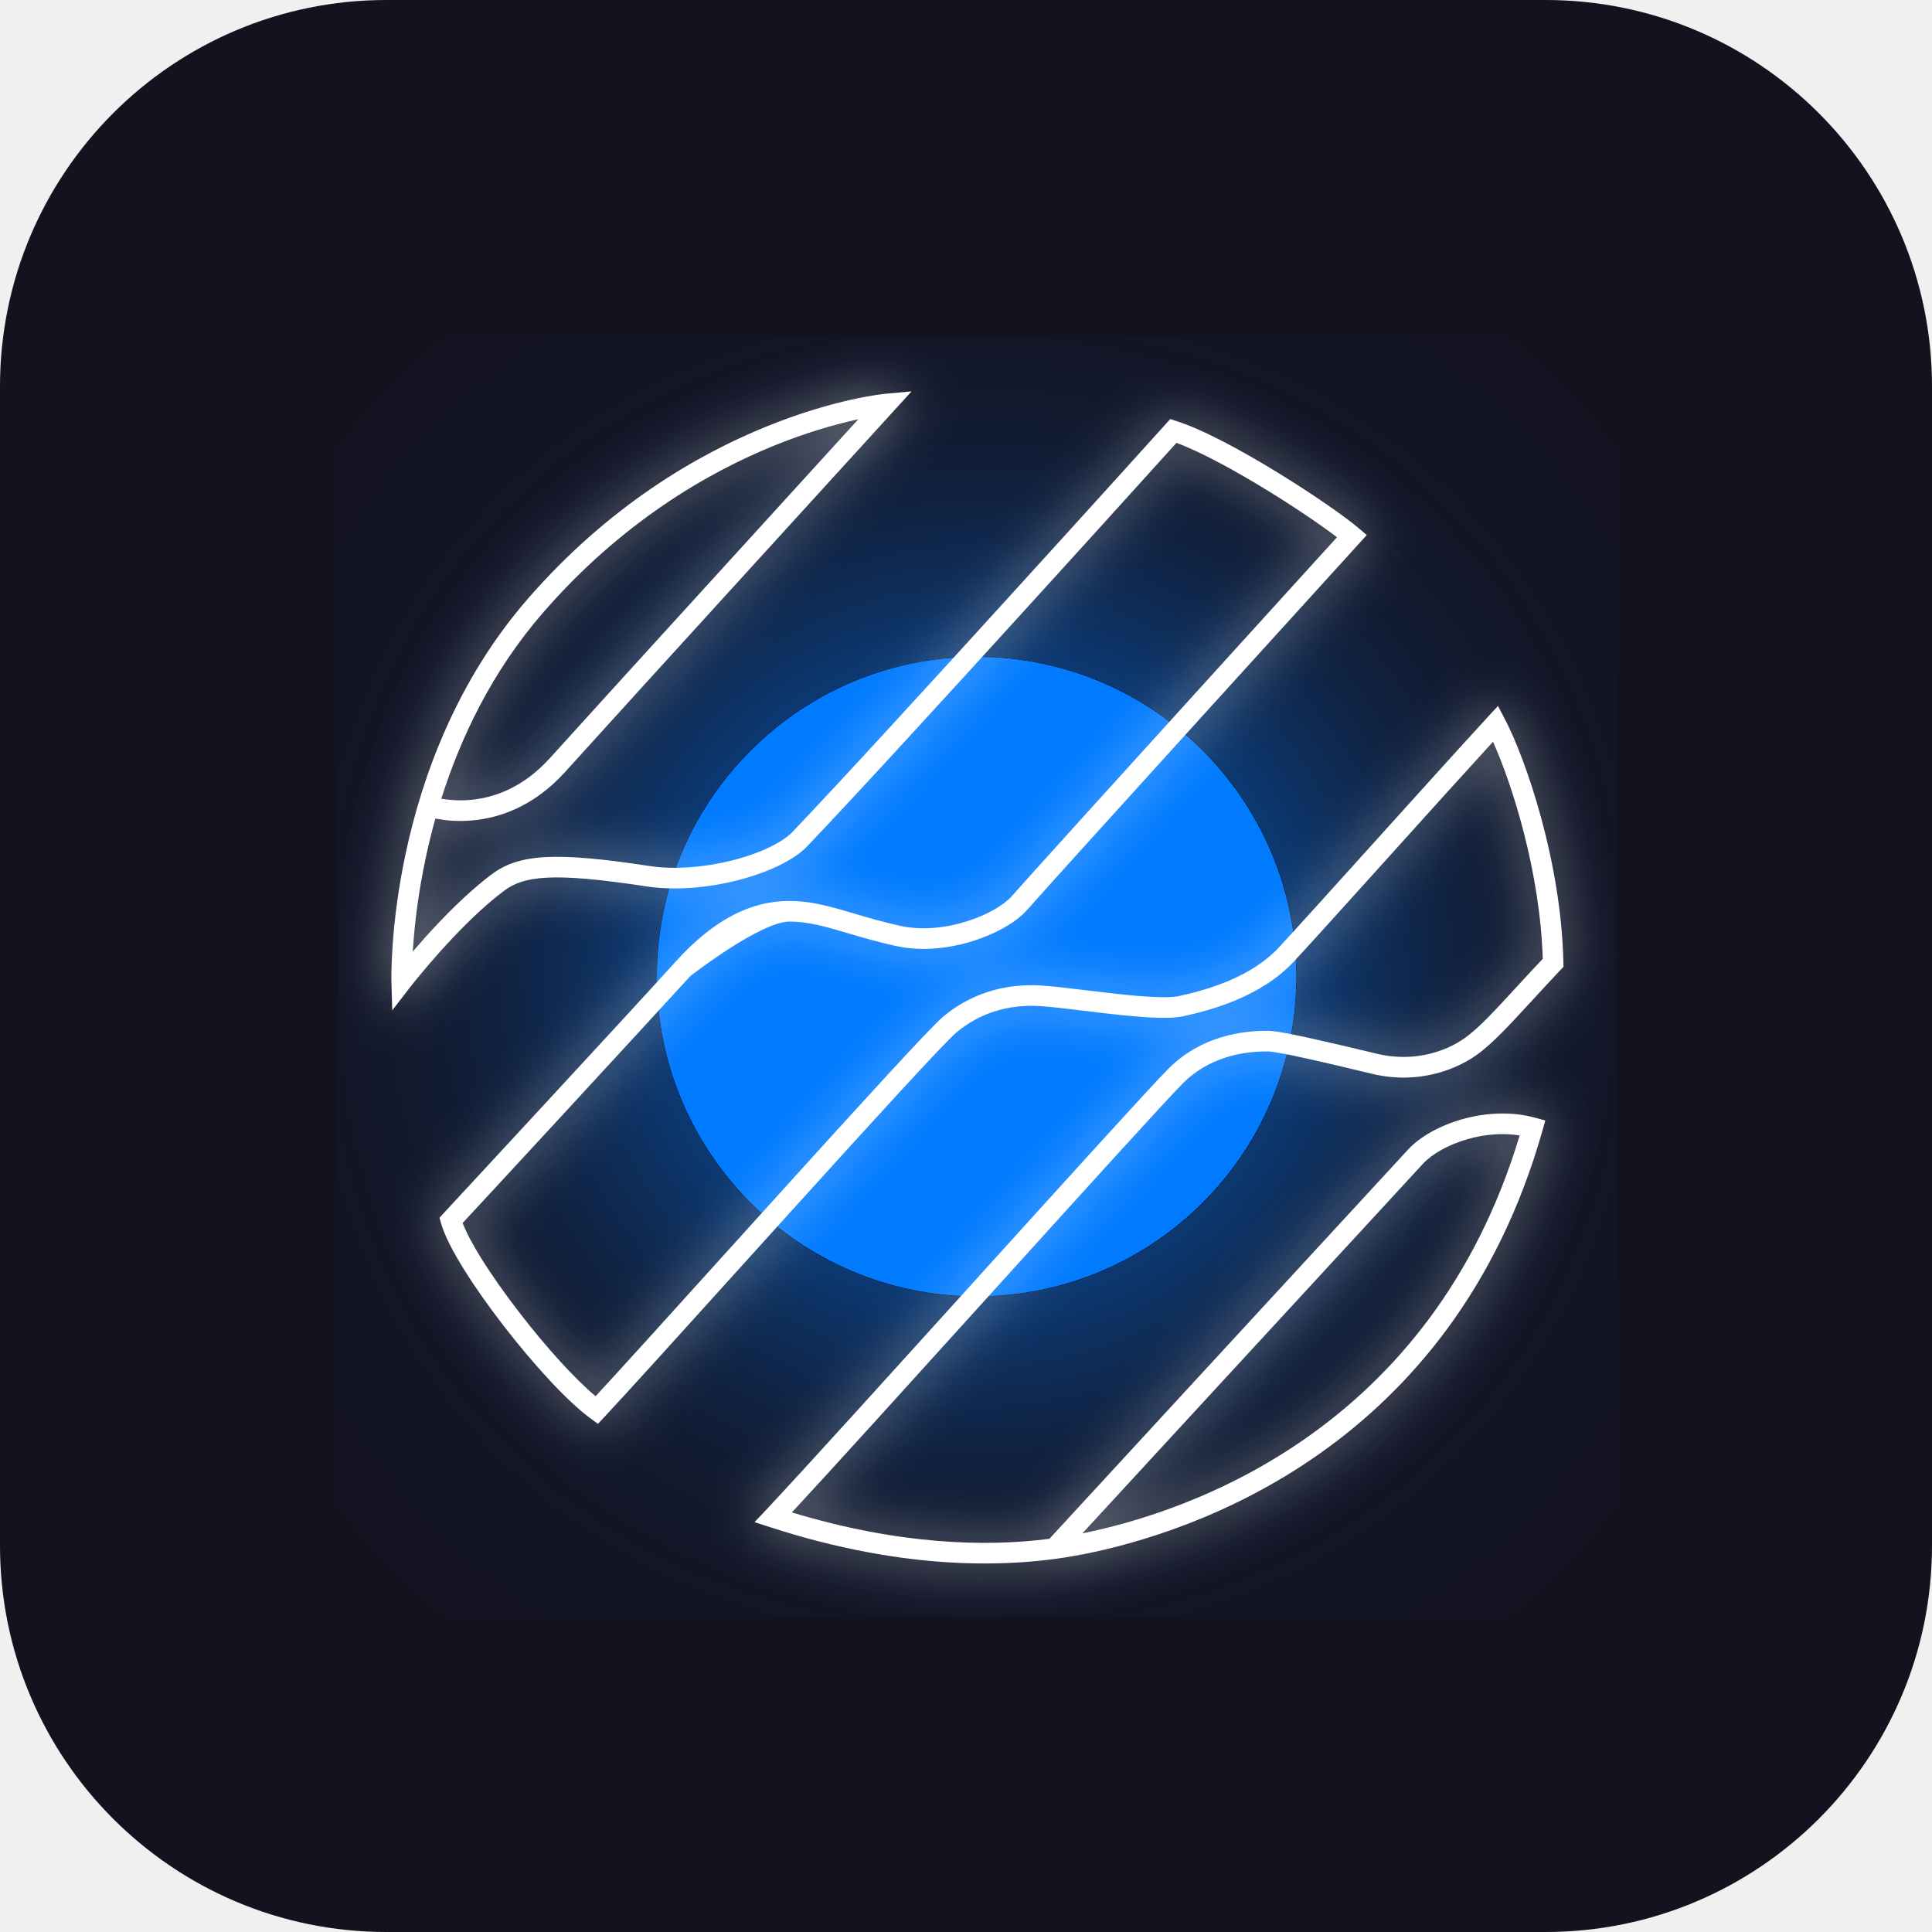
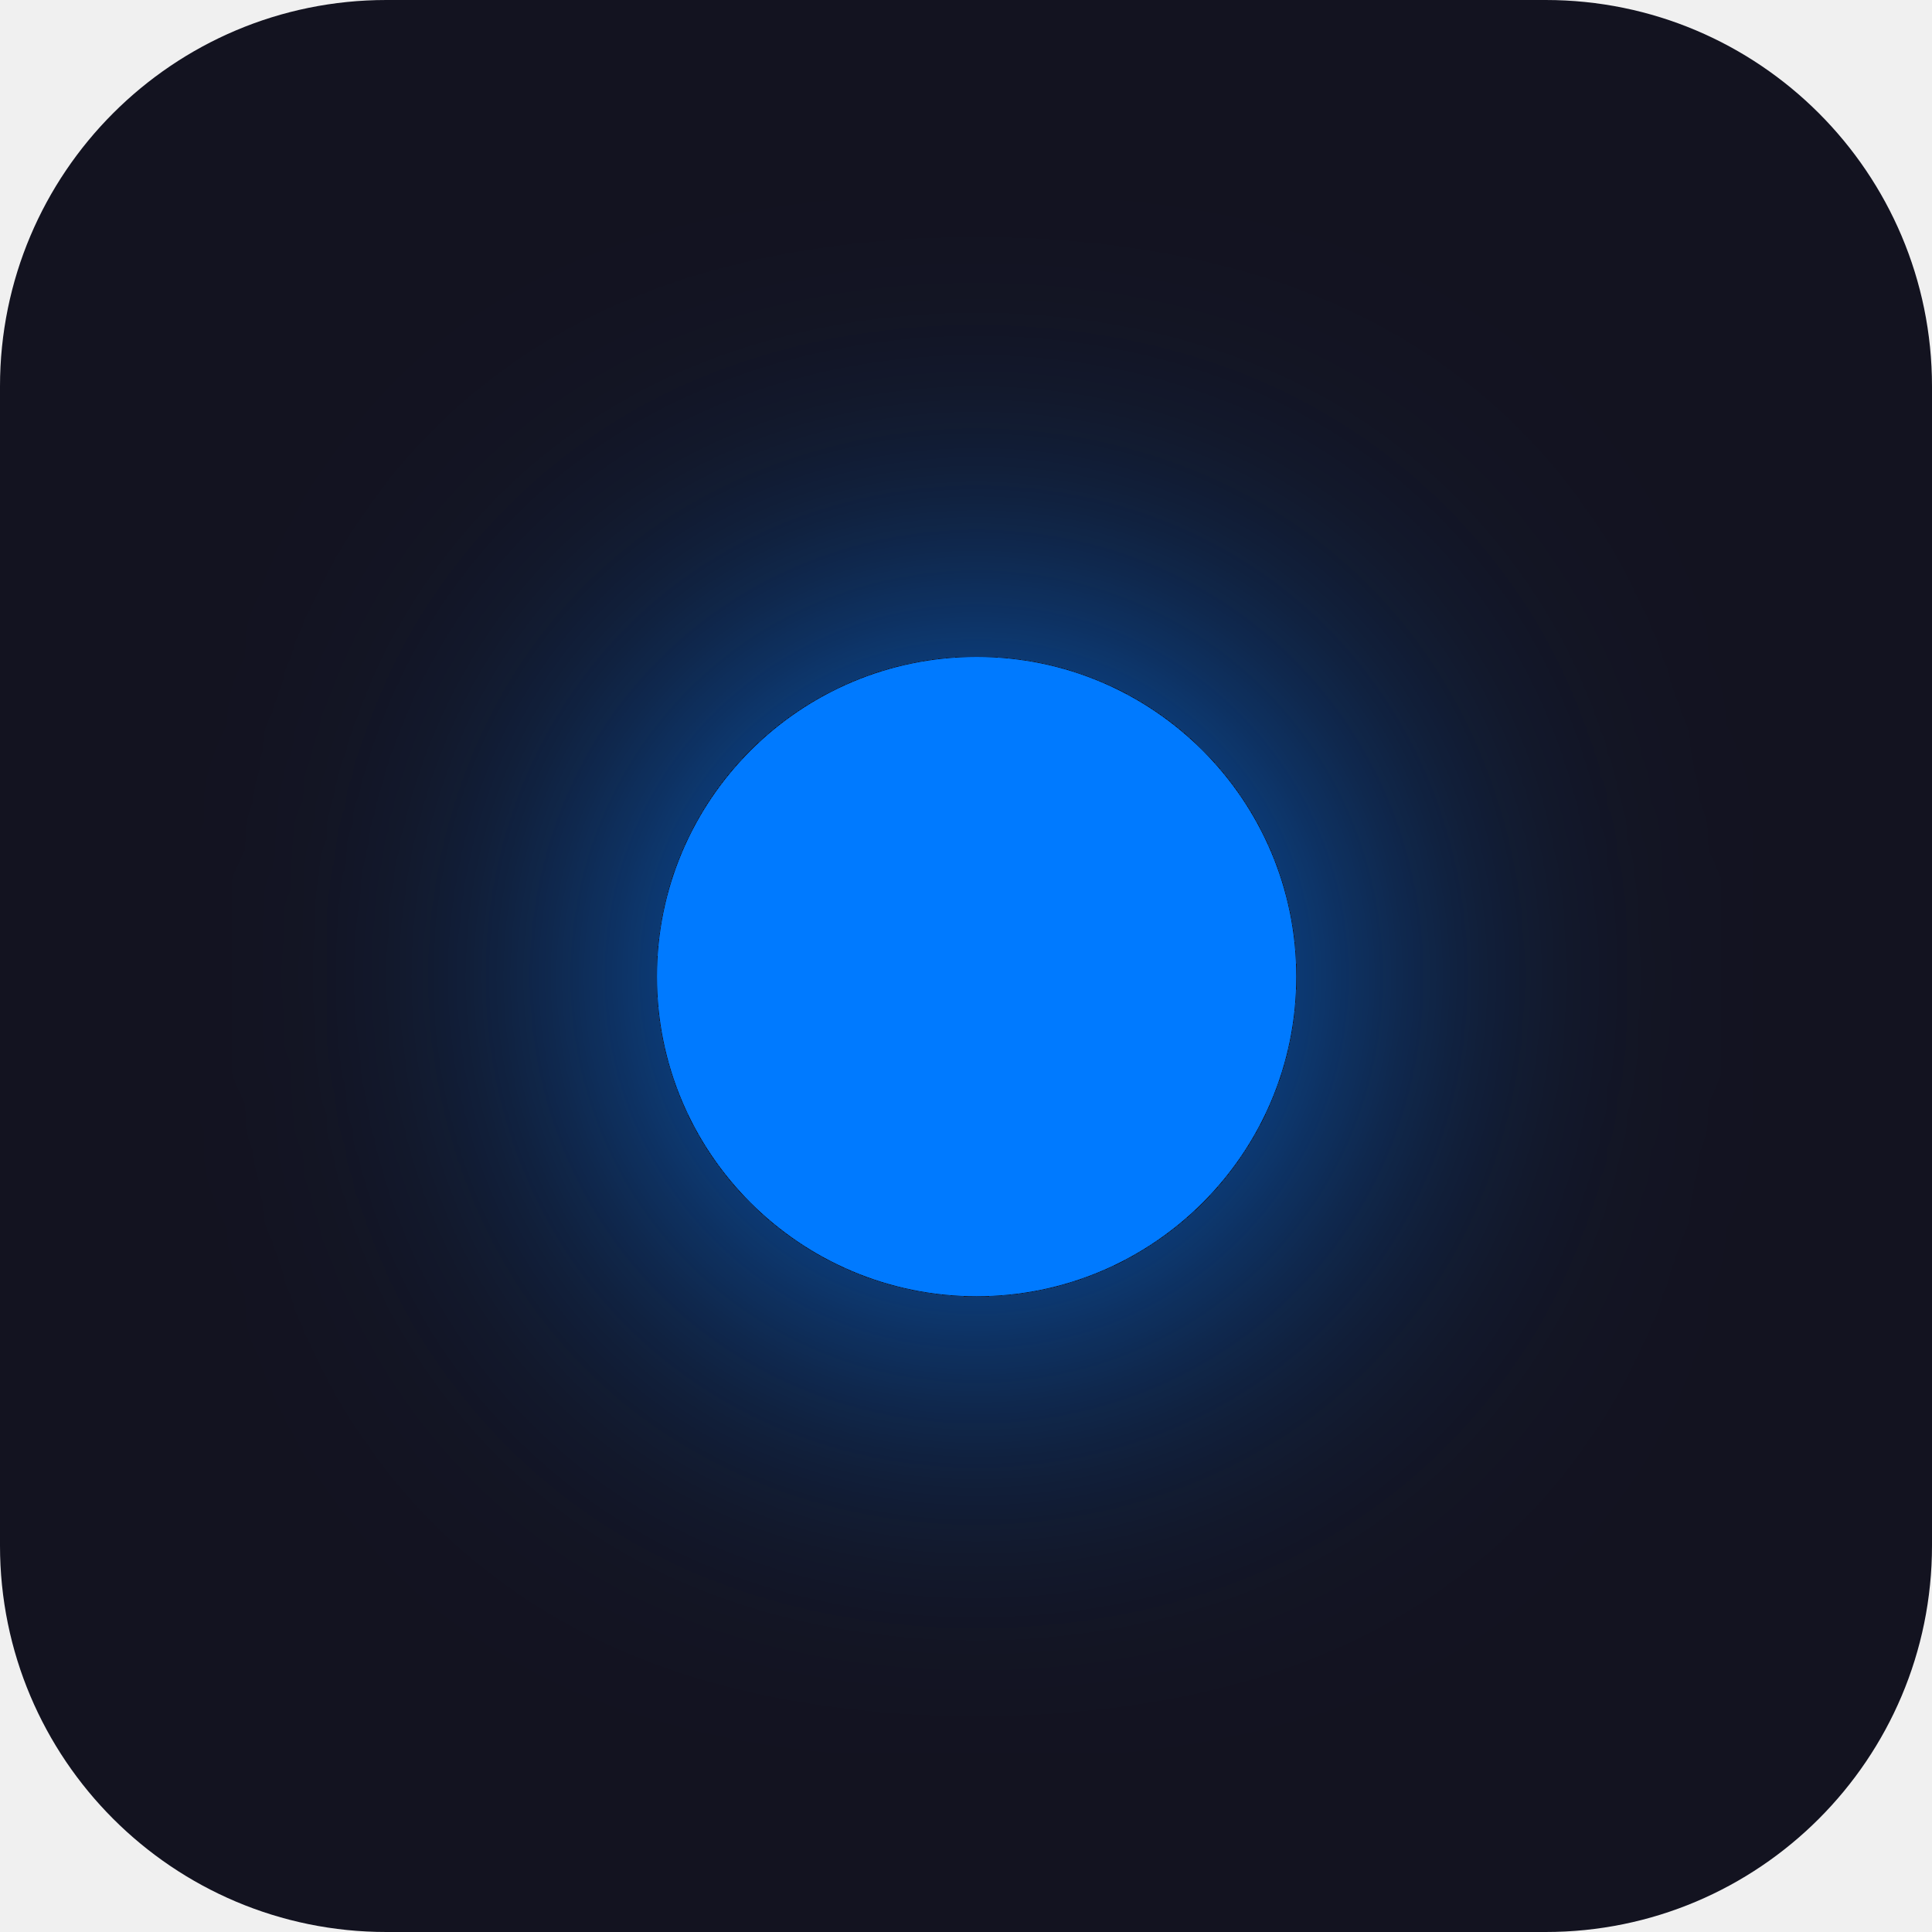
<svg xmlns="http://www.w3.org/2000/svg" width="40" height="40" viewBox="0 0 40 40" fill="none">
  <rect width="40" height="40" rx="8" fill="#131320" />
-   <g clip-path="url(#clip0_116_684)">
-     <g filter="url(#filter0_d_116_684)">
-       <path d="M20.22 26.838C23.875 26.838 26.838 23.875 26.838 20.22C26.838 16.565 23.875 13.601 20.22 13.601C16.565 13.601 13.601 16.565 13.601 20.22C13.601 23.875 16.565 26.838 20.22 26.838Z" fill="#007AFF" />
-     </g>
-     <g filter="url(#filter1_f_116_684)">
-       <path fill-rule="evenodd" clip-rule="evenodd" d="M18.502 8.51L18.345 8.366L18.326 8.153L18.873 8.103L18.502 8.51ZM9.014 16.947C9.034 16.951 9.055 16.955 9.077 16.958C9.246 16.988 9.483 17.011 9.762 16.987C10.324 16.941 11.046 16.707 11.703 15.979C12.319 15.296 14.018 13.43 15.564 11.733C16.337 10.884 17.072 10.079 17.613 9.485C17.883 9.188 18.106 8.945 18.26 8.775L18.502 8.51C18.502 8.51 18.502 8.51 18.345 8.366C18.326 8.153 18.326 8.153 18.326 8.153L18.325 8.154L18.324 8.154L18.321 8.154C18.319 8.154 18.316 8.154 18.311 8.155C18.303 8.156 18.29 8.157 18.274 8.159C18.243 8.163 18.197 8.169 18.137 8.178C18.018 8.196 17.846 8.226 17.63 8.274C17.198 8.37 16.589 8.538 15.875 8.828C14.448 9.406 12.602 10.469 10.918 12.409C9.442 14.11 8.74 16.089 8.406 17.637C8.239 18.411 8.163 19.08 8.13 19.557C8.113 19.795 8.106 19.985 8.104 20.117C8.103 20.182 8.103 20.233 8.103 20.268C8.103 20.286 8.104 20.299 8.104 20.308C8.104 20.313 8.104 20.317 8.104 20.319L8.104 20.322L8.104 20.323C8.104 20.324 8.104 20.324 8.316 20.317L8.104 20.324L8.121 20.919L8.484 20.448L8.484 20.448L8.485 20.447L8.487 20.445C8.489 20.442 8.492 20.439 8.495 20.434C8.503 20.425 8.514 20.41 8.528 20.392C8.558 20.355 8.6 20.302 8.655 20.235C8.764 20.102 8.92 19.916 9.107 19.708C9.481 19.29 9.969 18.79 10.44 18.44C10.64 18.291 10.884 18.194 11.324 18.171C11.772 18.148 12.408 18.203 13.384 18.352C13.993 18.445 14.686 18.376 15.288 18.221C15.881 18.068 16.428 17.82 16.714 17.52C17.693 16.493 19.629 14.379 21.317 12.522C22.162 11.594 22.946 10.729 23.518 10.097C23.804 9.781 24.038 9.523 24.2 9.343C24.264 9.272 24.317 9.213 24.358 9.169C24.858 9.354 25.56 9.737 26.223 10.143C26.817 10.507 27.361 10.878 27.681 11.123L27.565 11.251C27.393 11.44 27.146 11.711 26.848 12.039C26.253 12.695 25.452 13.576 24.631 14.481C22.991 16.288 21.268 18.19 20.948 18.554C20.792 18.731 20.451 18.94 20.014 19.076C19.581 19.212 19.089 19.267 18.645 19.17C18.282 19.091 17.976 19 17.691 18.916C17.599 18.889 17.509 18.862 17.42 18.837C17.061 18.735 16.719 18.653 16.348 18.653C15.593 18.653 14.817 18.99 13.981 19.918C13.578 20.365 12.379 21.666 11.279 22.856C10.729 23.451 10.204 24.018 9.817 24.436C9.624 24.645 9.465 24.817 9.354 24.936L9.181 25.123C9.181 25.123 9.181 25.123 9.336 25.269L9.181 25.123L9.099 25.212L9.132 25.328C9.204 25.582 9.38 25.918 9.604 26.278C9.83 26.642 10.116 27.047 10.422 27.443C11.03 28.23 11.735 29.008 12.228 29.368L12.38 29.479L12.508 29.342C13.002 28.814 14.077 27.625 15.255 26.321C15.654 25.88 16.064 25.426 16.468 24.98C17.267 24.097 18.041 23.245 18.646 22.588C18.949 22.259 19.21 21.98 19.41 21.769C19.614 21.554 19.746 21.422 19.799 21.378C20.265 20.987 20.849 20.79 21.52 20.829C21.75 20.843 22.075 20.882 22.435 20.926C22.629 20.95 22.833 20.975 23.039 20.997C23.327 21.029 23.614 21.056 23.865 21.068C24.111 21.079 24.343 21.076 24.51 21.038C25.063 20.915 26.1 20.644 26.787 19.909C27.099 19.574 27.9 18.686 28.758 17.735C29.535 16.873 30.359 15.96 30.911 15.357C31.32 16.267 31.887 18.07 31.941 19.851C31.709 20.097 31.515 20.308 31.346 20.492C30.947 20.925 30.689 21.206 30.408 21.431C30.027 21.737 29.328 22.013 28.508 21.817L28.424 21.797C28.001 21.696 27.546 21.587 27.161 21.502C26.955 21.456 26.768 21.417 26.614 21.389C26.467 21.362 26.335 21.342 26.249 21.342H26.246C25.981 21.342 24.971 21.342 24.187 22.13C23.821 22.498 22.105 24.393 20.302 26.384L20.135 26.569C18.379 28.509 16.573 30.505 15.854 31.269L15.622 31.514L15.943 31.618C18.739 32.526 20.934 32.472 22.423 32.18C24.707 31.731 30.076 29.966 31.935 23.407L31.994 23.199L31.787 23.142C31.274 23.002 30.735 23.041 30.271 23.173C29.81 23.304 29.399 23.534 29.153 23.8C28.6 24.398 26.73 26.427 24.999 28.307C24.133 29.247 23.302 30.149 22.687 30.817L21.726 31.86C20.4 32.03 18.605 31.982 16.395 31.313C17.225 30.419 18.858 28.615 20.445 26.861L20.616 26.672C22.426 24.672 24.131 22.79 24.487 22.432C25.144 21.772 25.999 21.769 26.249 21.769C26.291 21.769 26.387 21.781 26.538 21.809C26.684 21.835 26.866 21.873 27.069 21.919C27.451 22.003 27.903 22.111 28.326 22.213L28.41 22.233C29.374 22.463 30.205 22.142 30.674 21.765C30.981 21.518 31.27 21.203 31.686 20.752C31.866 20.556 32.07 20.334 32.31 20.08L32.37 20.017L32.368 19.929C32.325 17.843 31.592 15.719 31.154 14.883L31.014 14.616L30.81 14.837C30.266 15.428 29.32 16.476 28.438 17.454C27.585 18.399 26.791 19.279 26.477 19.617C25.888 20.247 24.97 20.498 24.418 20.621C24.31 20.646 24.127 20.652 23.884 20.641C23.647 20.631 23.371 20.605 23.085 20.573C22.894 20.552 22.698 20.528 22.506 20.505C22.136 20.46 21.788 20.418 21.545 20.403C20.77 20.358 20.079 20.587 19.526 21.05C19.451 21.113 19.3 21.266 19.102 21.474C18.9 21.687 18.638 21.969 18.334 22.298C17.728 22.957 16.953 23.81 16.154 24.693C15.748 25.141 15.337 25.596 14.938 26.037C13.857 27.233 12.866 28.33 12.331 28.907C11.895 28.544 11.297 27.881 10.758 27.181C10.458 26.794 10.181 26.401 9.964 26.052C9.782 25.759 9.65 25.509 9.578 25.321L9.665 25.227C9.776 25.108 9.935 24.936 10.129 24.727C10.516 24.308 11.04 23.741 11.59 23.146C12.689 21.957 13.891 20.654 14.296 20.205C15.074 19.34 15.743 19.08 16.348 19.08C16.657 19.08 16.952 19.147 17.305 19.248C17.387 19.271 17.472 19.296 17.562 19.323C17.849 19.408 18.175 19.504 18.555 19.587C19.089 19.704 19.659 19.635 20.14 19.484C20.616 19.335 21.04 19.095 21.267 18.837C21.584 18.476 23.303 16.578 24.945 14.768C25.766 13.864 26.567 12.982 27.162 12.327C27.46 11.999 27.707 11.728 27.879 11.538L28.148 11.242L28.148 11.242C28.148 11.242 28.148 11.242 27.991 11.098L28.148 11.242L28.297 11.078L28.129 10.935C27.84 10.689 27.17 10.224 26.445 9.779C25.722 9.336 24.917 8.897 24.359 8.718L24.229 8.676L24.137 8.778L24.294 8.921C24.137 8.778 24.137 8.778 24.137 8.778L24.137 8.778L24.072 8.85C24.029 8.897 23.966 8.967 23.885 9.057C23.723 9.236 23.49 9.494 23.204 9.81C22.631 10.442 21.848 11.306 21.003 12.234C19.314 14.092 17.382 16.202 16.407 17.225C16.204 17.437 15.752 17.661 15.182 17.808C14.62 17.952 13.986 18.012 13.448 17.93C12.468 17.78 11.795 17.719 11.302 17.745C10.799 17.771 10.469 17.888 10.187 18.097C9.681 18.473 9.171 18.998 8.79 19.422C8.702 19.522 8.62 19.616 8.546 19.702C8.548 19.665 8.551 19.627 8.554 19.587C8.586 19.127 8.659 18.478 8.822 17.727C8.875 17.477 8.939 17.216 9.014 16.947ZM9.137 16.536C9.141 16.536 9.145 16.537 9.149 16.538C9.29 16.562 9.491 16.582 9.727 16.562C10.196 16.523 10.813 16.33 11.389 15.692C12.005 15.009 13.705 13.141 15.251 11.445C16.024 10.596 16.758 9.79 17.299 9.197C17.48 8.999 17.639 8.825 17.77 8.68C17.754 8.684 17.738 8.687 17.722 8.691C17.309 8.783 16.723 8.944 16.034 9.223C14.657 9.782 12.87 10.81 11.239 12.689C10.178 13.911 9.531 15.289 9.137 16.536ZM22.409 31.747C24.638 31.296 29.631 29.598 31.463 23.508C31.102 23.45 30.726 23.487 30.387 23.584C29.976 23.701 29.643 23.898 29.464 24.091C28.912 24.688 27.043 26.717 25.311 28.597C24.445 29.537 23.614 30.439 22.999 31.107L22.409 31.747Z" fill="white" fill-opacity="0.5" />
-     </g>
-     <path fill-rule="evenodd" clip-rule="evenodd" d="M18.502 8.51L18.345 8.366L18.326 8.153L18.873 8.103L18.502 8.51ZM9.014 16.947C9.034 16.951 9.055 16.955 9.077 16.958C9.246 16.988 9.483 17.011 9.762 16.987C10.324 16.941 11.046 16.707 11.703 15.979C12.319 15.296 14.018 13.43 15.564 11.733C16.337 10.884 17.072 10.079 17.613 9.485C17.883 9.188 18.106 8.945 18.26 8.775L18.502 8.51C18.502 8.51 18.502 8.51 18.345 8.366C18.326 8.153 18.326 8.153 18.326 8.153L18.325 8.154L18.324 8.154L18.321 8.154C18.319 8.154 18.316 8.154 18.311 8.155C18.303 8.156 18.29 8.157 18.274 8.159C18.243 8.163 18.197 8.169 18.137 8.178C18.018 8.196 17.846 8.226 17.63 8.274C17.198 8.37 16.589 8.538 15.875 8.828C14.448 9.406 12.602 10.469 10.918 12.409C9.442 14.11 8.74 16.089 8.406 17.637C8.239 18.411 8.163 19.08 8.13 19.557C8.113 19.795 8.106 19.985 8.104 20.117C8.103 20.182 8.103 20.233 8.103 20.268C8.103 20.286 8.104 20.299 8.104 20.308C8.104 20.313 8.104 20.317 8.104 20.319L8.104 20.322L8.104 20.323C8.104 20.323 8.104 20.324 8.316 20.317L8.104 20.324L8.121 20.919L8.484 20.448L8.484 20.448L8.485 20.447L8.487 20.445C8.489 20.442 8.492 20.439 8.495 20.434C8.503 20.425 8.514 20.41 8.528 20.392C8.558 20.355 8.6 20.302 8.655 20.235C8.764 20.102 8.92 19.916 9.107 19.708C9.481 19.29 9.969 18.79 10.44 18.44C10.64 18.291 10.884 18.194 11.324 18.171C11.772 18.148 12.408 18.203 13.384 18.352C13.993 18.445 14.686 18.376 15.288 18.221C15.881 18.068 16.428 17.82 16.714 17.52C17.693 16.493 19.629 14.379 21.317 12.522C22.162 11.594 22.946 10.729 23.518 10.097C23.804 9.781 24.038 9.523 24.2 9.343C24.264 9.272 24.317 9.213 24.358 9.169C24.858 9.354 25.56 9.737 26.223 10.143C26.817 10.507 27.361 10.878 27.681 11.123L27.565 11.251C27.393 11.44 27.146 11.711 26.848 12.039C26.253 12.695 25.452 13.576 24.631 14.481C22.991 16.288 21.268 18.19 20.948 18.554C20.792 18.731 20.451 18.94 20.014 19.076C19.581 19.212 19.089 19.267 18.645 19.17C18.282 19.091 17.976 19 17.691 18.916C17.599 18.889 17.509 18.862 17.42 18.837C17.061 18.735 16.719 18.653 16.348 18.653C15.593 18.653 14.817 18.99 13.981 19.918C13.578 20.365 12.379 21.666 11.279 22.856C10.729 23.451 10.204 24.018 9.817 24.436C9.624 24.645 9.465 24.817 9.354 24.936L9.181 25.123C9.181 25.123 9.181 25.123 9.336 25.269L9.181 25.123L9.099 25.212L9.132 25.328C9.204 25.582 9.38 25.918 9.604 26.278C9.83 26.642 10.116 27.047 10.422 27.443C11.03 28.23 11.735 29.008 12.228 29.368L12.38 29.479L12.508 29.342C13.002 28.814 14.077 27.625 15.255 26.321C15.654 25.88 16.064 25.426 16.468 24.98C17.267 24.097 18.041 23.245 18.646 22.588C18.949 22.259 19.21 21.98 19.41 21.769C19.614 21.554 19.746 21.422 19.799 21.378C20.265 20.987 20.849 20.79 21.52 20.829C21.75 20.843 22.075 20.882 22.435 20.926C22.629 20.95 22.833 20.975 23.039 20.997C23.327 21.029 23.614 21.056 23.865 21.068C24.111 21.079 24.343 21.076 24.51 21.038C25.063 20.915 26.1 20.644 26.787 19.909C27.099 19.574 27.9 18.686 28.758 17.735C29.535 16.873 30.359 15.96 30.911 15.357C31.32 16.267 31.887 18.07 31.941 19.851C31.709 20.097 31.515 20.308 31.346 20.492C30.947 20.925 30.689 21.206 30.408 21.431C30.027 21.737 29.328 22.013 28.508 21.817L28.424 21.797C28.001 21.696 27.546 21.587 27.161 21.502C26.955 21.456 26.768 21.417 26.614 21.389C26.467 21.362 26.335 21.342 26.249 21.342H26.246C25.981 21.342 24.971 21.342 24.187 22.13C23.821 22.498 22.105 24.393 20.302 26.384L20.135 26.569C18.379 28.509 16.573 30.505 15.854 31.269L15.622 31.514L15.943 31.618C18.739 32.526 20.934 32.472 22.423 32.18C24.707 31.731 30.076 29.966 31.935 23.407L31.994 23.199L31.787 23.142C31.274 23.002 30.735 23.041 30.271 23.173C29.81 23.304 29.399 23.534 29.153 23.8C28.6 24.398 26.73 26.427 24.999 28.307C24.133 29.247 23.302 30.149 22.687 30.817L21.726 31.86C20.4 32.03 18.605 31.982 16.395 31.313C17.225 30.419 18.858 28.615 20.445 26.861L20.616 26.672C22.426 24.672 24.131 22.79 24.487 22.432C25.144 21.772 25.999 21.769 26.249 21.769C26.291 21.769 26.387 21.781 26.538 21.809C26.684 21.835 26.866 21.873 27.069 21.919C27.451 22.003 27.903 22.111 28.326 22.213L28.41 22.233C29.374 22.463 30.205 22.142 30.674 21.765C30.981 21.518 31.27 21.203 31.686 20.752C31.866 20.556 32.07 20.334 32.31 20.08L32.37 20.017L32.368 19.929C32.325 17.843 31.592 15.719 31.154 14.883L31.014 14.616L30.81 14.837C30.266 15.428 29.32 16.476 28.438 17.454C27.585 18.399 26.791 19.279 26.477 19.617C25.888 20.247 24.97 20.498 24.418 20.621C24.31 20.646 24.127 20.652 23.884 20.641C23.647 20.631 23.371 20.605 23.085 20.573C22.894 20.552 22.698 20.528 22.506 20.505C22.136 20.46 21.788 20.418 21.545 20.403C20.77 20.358 20.079 20.587 19.526 21.05C19.451 21.113 19.3 21.266 19.102 21.474C18.9 21.687 18.638 21.969 18.334 22.298C17.728 22.957 16.953 23.81 16.154 24.693C15.748 25.141 15.337 25.596 14.938 26.037C13.857 27.233 12.866 28.33 12.331 28.907C11.895 28.544 11.297 27.881 10.758 27.181C10.458 26.794 10.181 26.401 9.964 26.052C9.782 25.759 9.65 25.509 9.578 25.321L9.665 25.227C9.776 25.108 9.935 24.936 10.129 24.727C10.516 24.308 11.04 23.741 11.59 23.146C12.689 21.957 14.296 20.205 14.296 20.205C14.296 20.205 15.743 19.08 16.348 19.08C16.657 19.08 16.952 19.147 17.305 19.248C17.387 19.271 17.472 19.296 17.562 19.323C17.849 19.408 18.175 19.504 18.555 19.587C19.089 19.704 19.659 19.635 20.14 19.484C20.616 19.335 21.04 19.095 21.267 18.837C21.584 18.476 23.303 16.578 24.945 14.768C25.766 13.864 26.567 12.982 27.162 12.327C27.46 11.999 27.707 11.728 27.879 11.538L28.148 11.242L28.148 11.242C28.148 11.242 28.148 11.242 27.991 11.098L28.148 11.242L28.297 11.078L28.129 10.935C27.84 10.689 27.17 10.224 26.445 9.779C25.722 9.336 24.917 8.897 24.359 8.718L24.229 8.676L24.137 8.778L24.294 8.921C24.137 8.778 24.137 8.778 24.137 8.778L24.137 8.778L24.072 8.85C24.029 8.897 23.966 8.967 23.885 9.057C23.723 9.236 23.49 9.494 23.204 9.81C22.631 10.442 21.848 11.306 21.003 12.234C19.314 14.092 17.382 16.202 16.407 17.225C16.204 17.437 15.752 17.661 15.182 17.808C14.62 17.952 13.986 18.012 13.448 17.93C12.468 17.78 11.795 17.719 11.302 17.745C10.799 17.771 10.469 17.888 10.187 18.097C9.681 18.473 9.171 18.998 8.79 19.422C8.702 19.522 8.62 19.616 8.546 19.702C8.548 19.665 8.551 19.627 8.554 19.587C8.586 19.127 8.659 18.478 8.822 17.727C8.875 17.477 8.939 17.216 9.014 16.947ZM9.137 16.536C9.141 16.536 9.145 16.537 9.149 16.538C9.29 16.562 9.491 16.582 9.727 16.562C10.196 16.523 10.813 16.33 11.389 15.692C12.005 15.009 13.705 13.141 15.251 11.445C16.024 10.596 16.758 9.79 17.299 9.197C17.48 8.999 17.639 8.825 17.77 8.68C17.754 8.684 17.738 8.687 17.722 8.691C17.309 8.783 16.723 8.944 16.034 9.223C14.657 9.782 12.87 10.81 11.239 12.689C10.178 13.911 9.531 15.289 9.137 16.536ZM22.409 31.747C24.638 31.296 29.631 29.598 31.463 23.508C31.102 23.45 30.726 23.487 30.387 23.584C29.976 23.701 29.643 23.898 29.464 24.091C28.912 24.688 27.043 26.717 25.311 28.597C24.445 29.537 23.614 30.439 22.999 31.107L22.409 31.747Z" fill="white" />
+   <g filter="url(#filter0_d_116_694)">
+     <path d="M20.22 26.838C23.875 26.838 26.838 23.875 26.838 20.22C26.838 16.565 23.875 13.601 20.22 13.601C16.565 13.601 13.602 16.565 13.602 20.22C13.602 23.875 16.565 26.838 20.22 26.838Z" fill="#007AFF" />
  </g>
  <defs>
-     <filter id="filter0_d_116_684" x="4.147" y="4.147" width="32.146" height="32.146" filterUnits="userSpaceOnUse" color-interpolation-filters="sRGB">
+     <filter id="filter0_d_116_694" x="4.147" y="4.147" width="32.146" height="32.146" filterUnits="userSpaceOnUse" color-interpolation-filters="sRGB">
      <feFlood flood-opacity="0" result="BackgroundImageFix" />
      <feColorMatrix in="SourceAlpha" type="matrix" values="0 0 0 0 0 0 0 0 0 0 0 0 0 0 0 0 0 0 127 0" result="hardAlpha" />
      <feOffset />
      <feGaussianBlur stdDeviation="4.727" />
      <feComposite in2="hardAlpha" operator="out" />
      <feColorMatrix type="matrix" values="0 0 0 0 0 0 0 0 0 0.478 0 0 0 0 1 0 0 0 1 0" />
-       <feBlend mode="normal" in2="BackgroundImageFix" result="effect1_dropShadow_116_684" />
-       <feBlend mode="normal" in="SourceGraphic" in2="effect1_dropShadow_116_684" result="shape" />
+       <feBlend mode="normal" in2="BackgroundImageFix" result="effect1_dropShadow_116_694" />
+       <feBlend mode="normal" in="SourceGraphic" in2="effect1_dropShadow_116_694" result="shape" />
    </filter>
-     <filter id="filter1_f_116_684" x="7" y="7" width="26.473" height="26.473" filterUnits="userSpaceOnUse" color-interpolation-filters="sRGB">
-       <feFlood flood-opacity="0" result="BackgroundImageFix" />
-       <feBlend mode="normal" in="SourceGraphic" in2="BackgroundImageFix" result="shape" />
-       <feGaussianBlur stdDeviation="0.552" result="effect1_foregroundBlur_116_684" />
-     </filter>
-     <clipPath id="clip0_116_684">
-       <rect width="26.473" height="26.473" fill="white" transform="translate(7 7)" />
-     </clipPath>
  </defs>
</svg>
